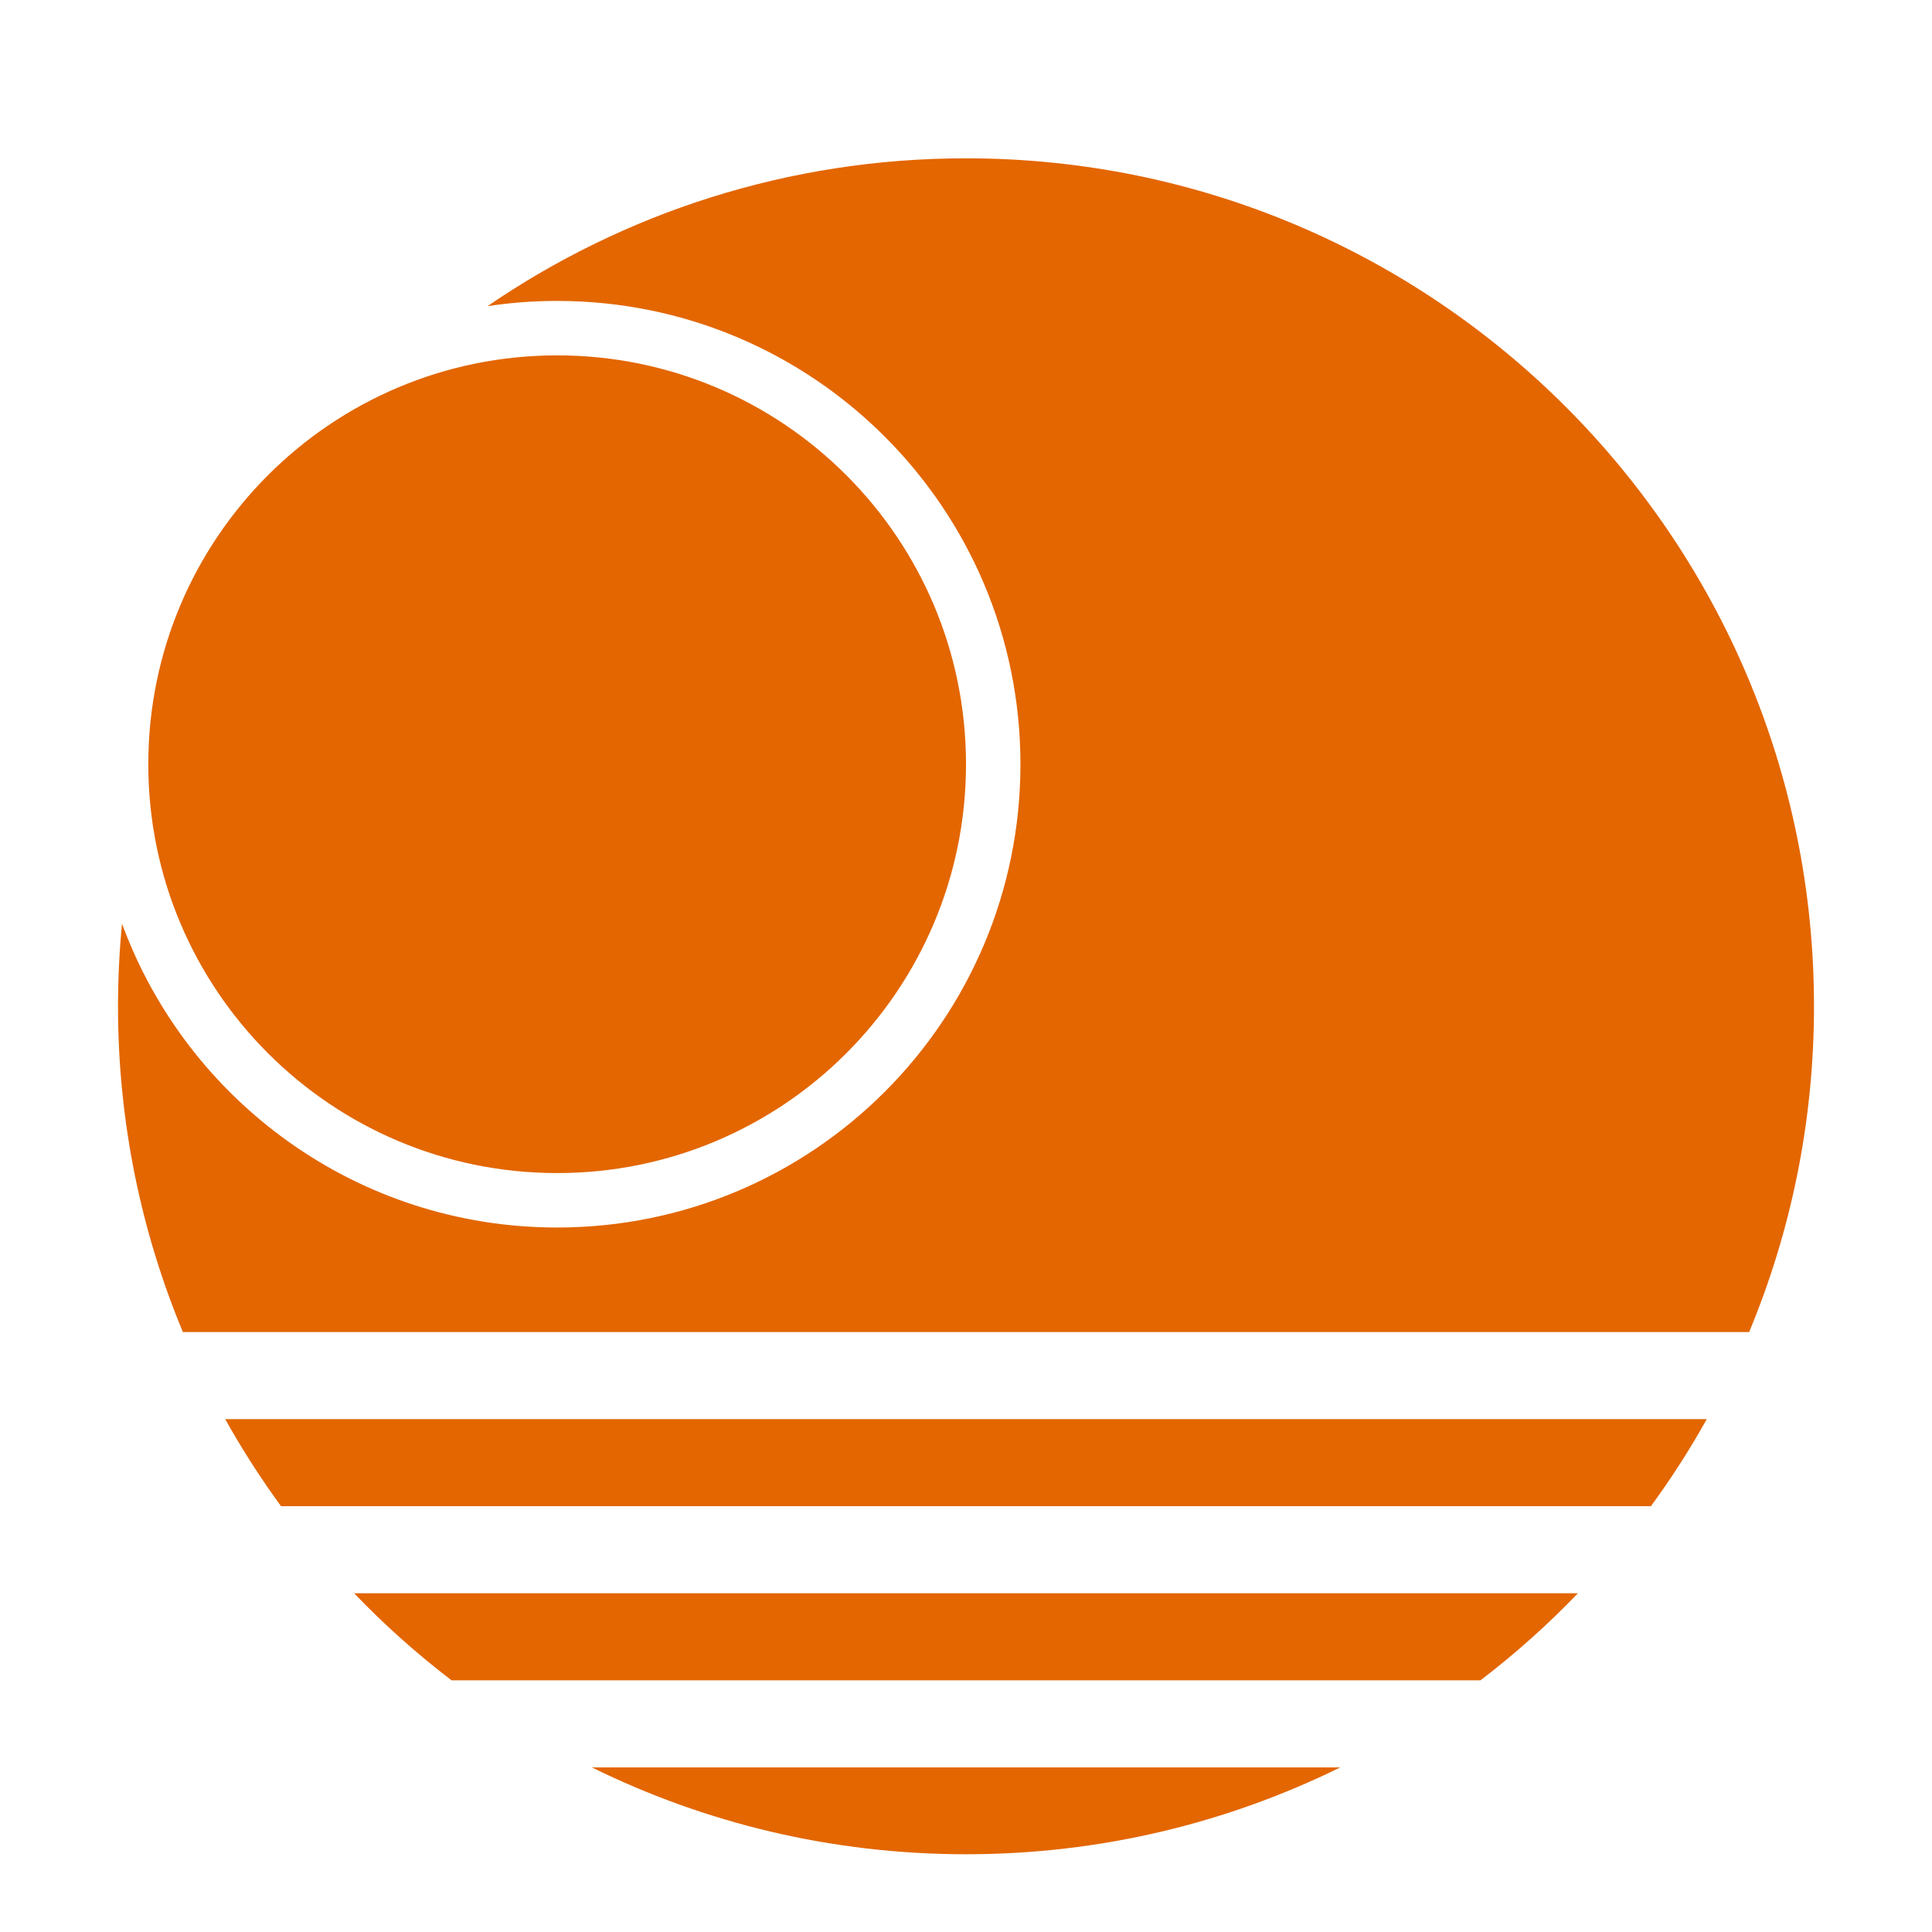
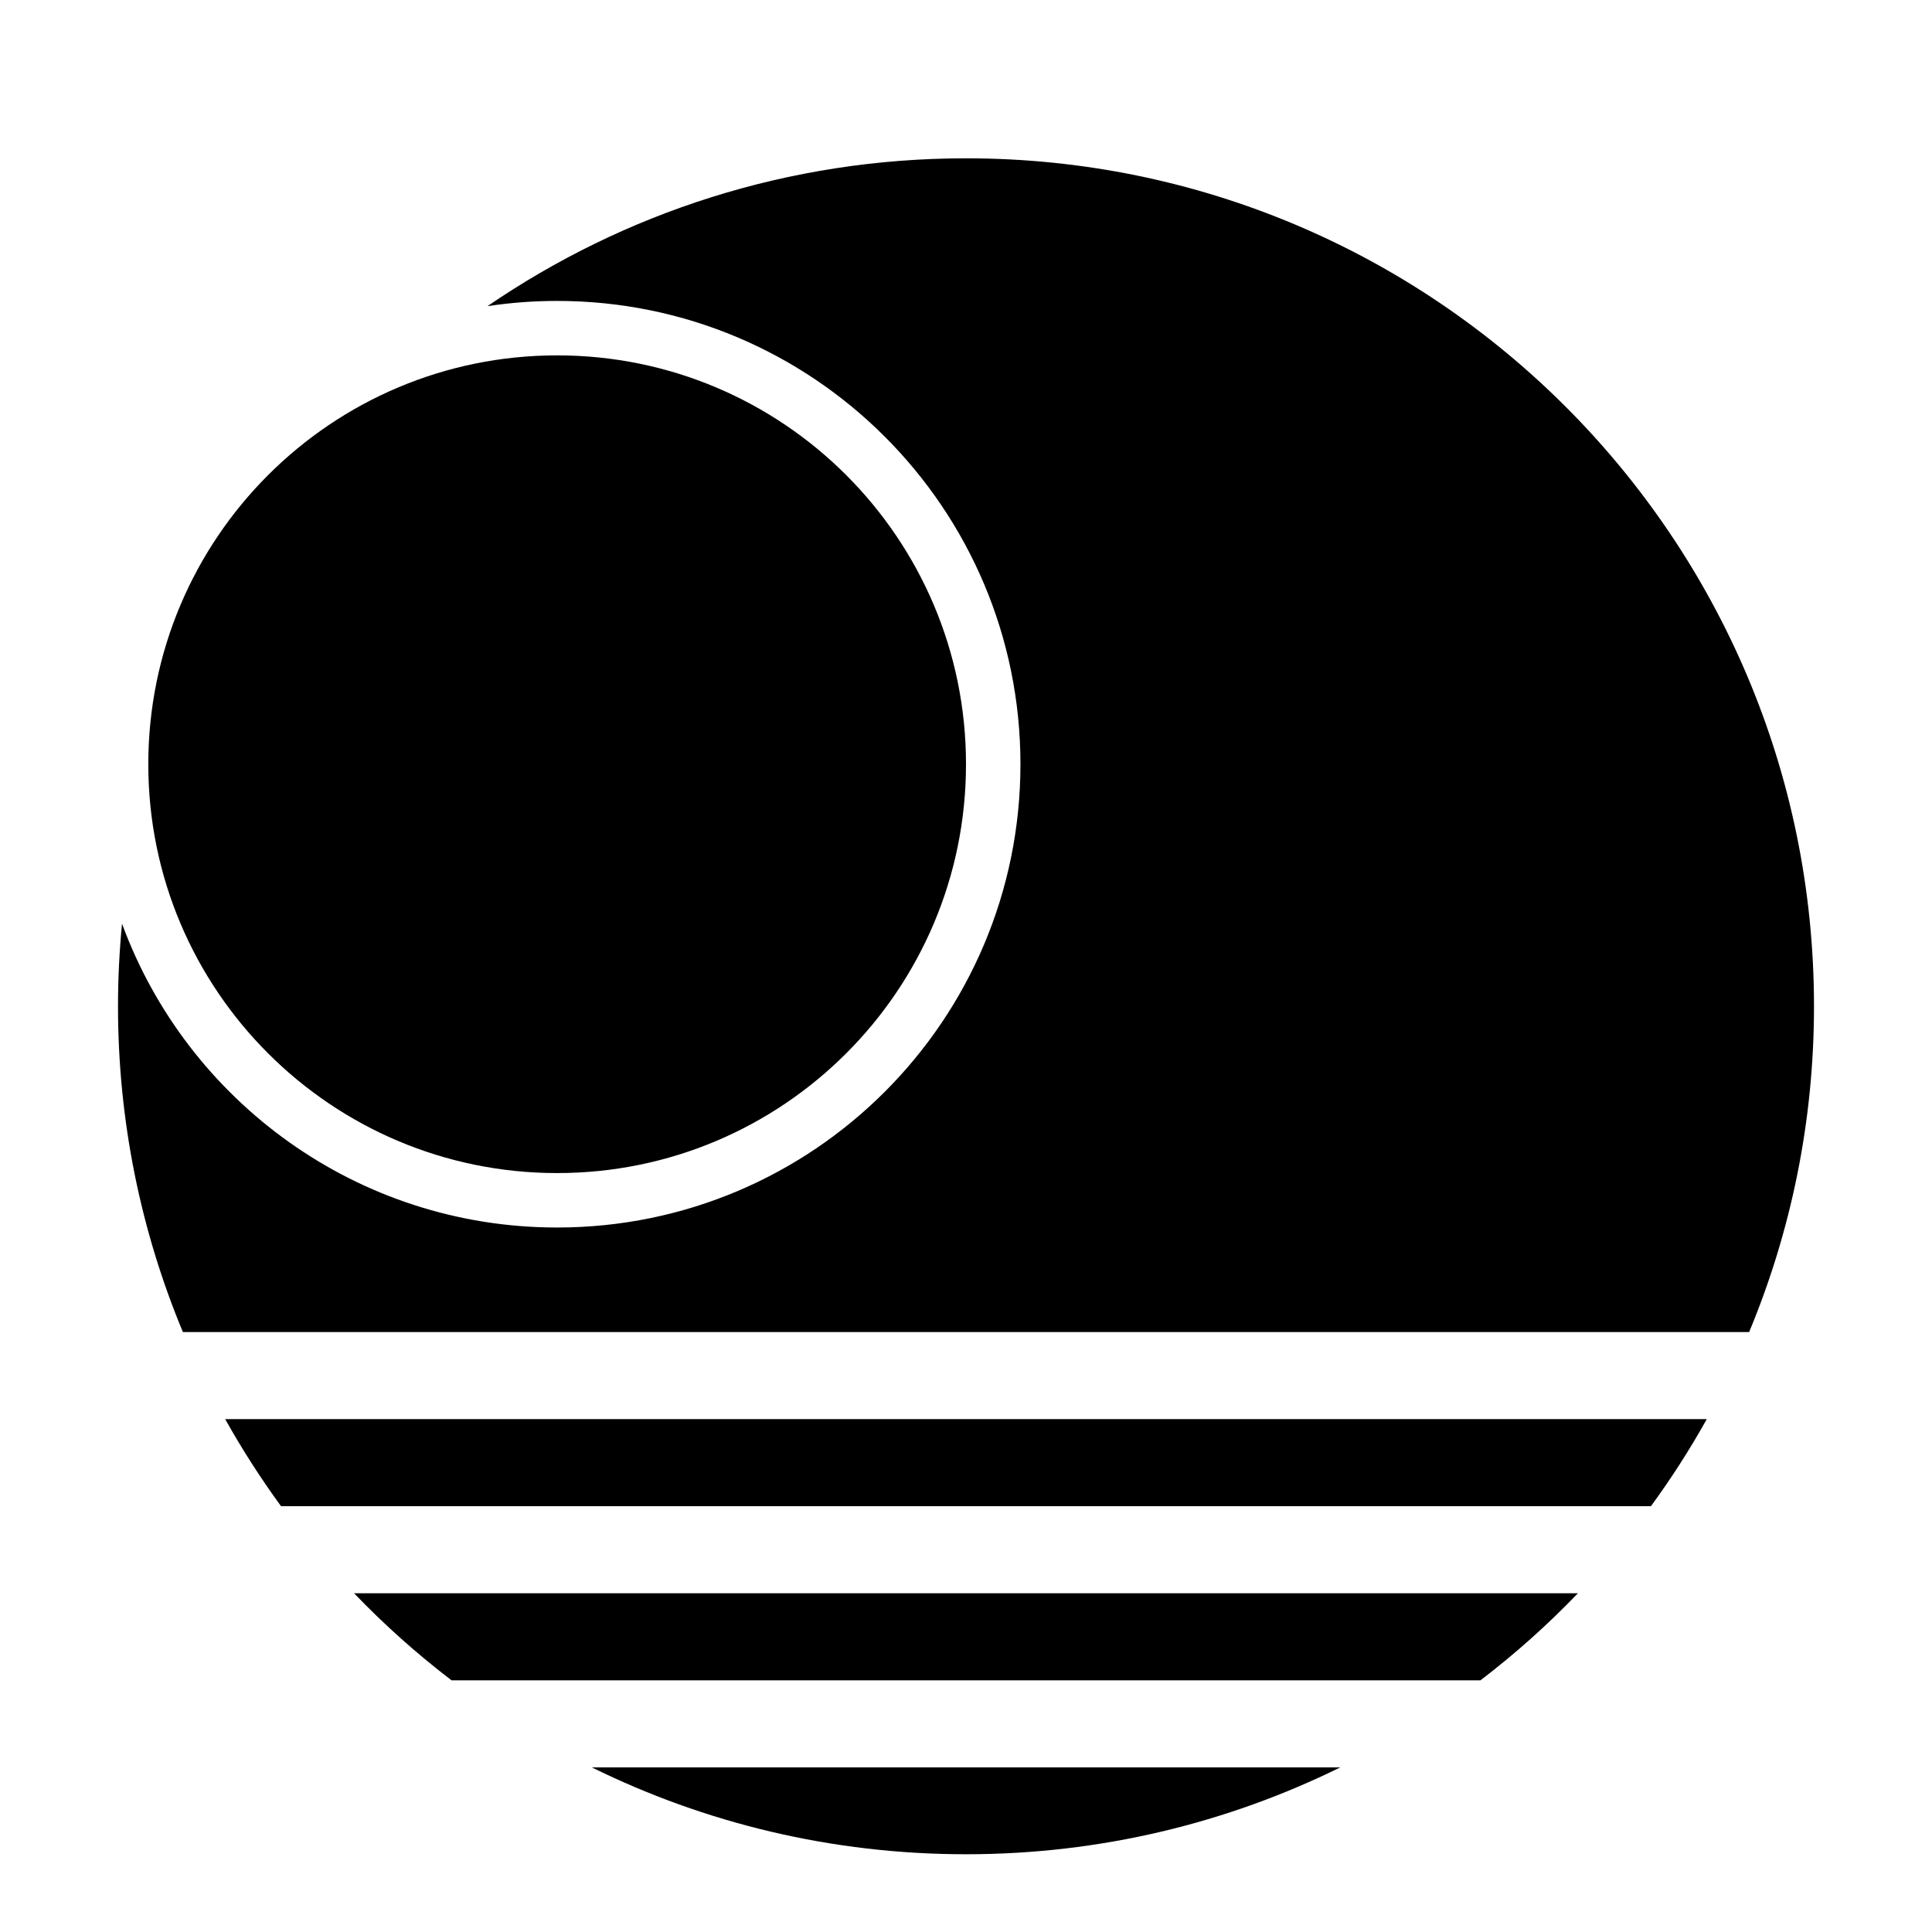
<svg xmlns="http://www.w3.org/2000/svg" id="Warstwa_1" version="1.1" viewBox="0 0 500 500">
  <defs>
    <style>
      .st0 {
-         fill: #e36600;
+         fill: #000000;
      }
    </style>
  </defs>
  <circle class="st0" cx="144.19" cy="197.78" r="105.81" />
  <g>
    <path class="st0" d="M452.67,344.74c10.81-25.96,16.79-54.44,16.79-84.31,0-121.2-98.25-219.46-219.46-219.46-45.94,0-88.58,14.13-123.83,38.26,5.88-.89,11.89-1.35,18.02-1.35,66.22,0,119.9,53.68,119.9,119.9s-53.68,119.9-119.9,119.9c-51.72,0-95.78-32.74-112.61-78.63-.68,7.03-1.04,14.16-1.04,21.37,0,29.88,5.98,58.35,16.79,84.31h405.33Z" />
    <path class="st0" d="M91.63,412.33c7.81,8.14,16.24,15.67,25.22,22.53h266.3c8.98-6.86,17.41-14.39,25.22-22.53H91.63Z" />
    <path class="st0" d="M58.28,367.27c4.37,7.82,9.2,15.34,14.45,22.53h354.53c5.26-7.19,10.09-14.71,14.45-22.53H58.28Z" />
    <path class="st0" d="M346.84,457.4h-193.67c29.21,14.39,62.07,22.48,96.84,22.48s67.63-8.09,96.84-22.48Z" />
  </g>
</svg>
